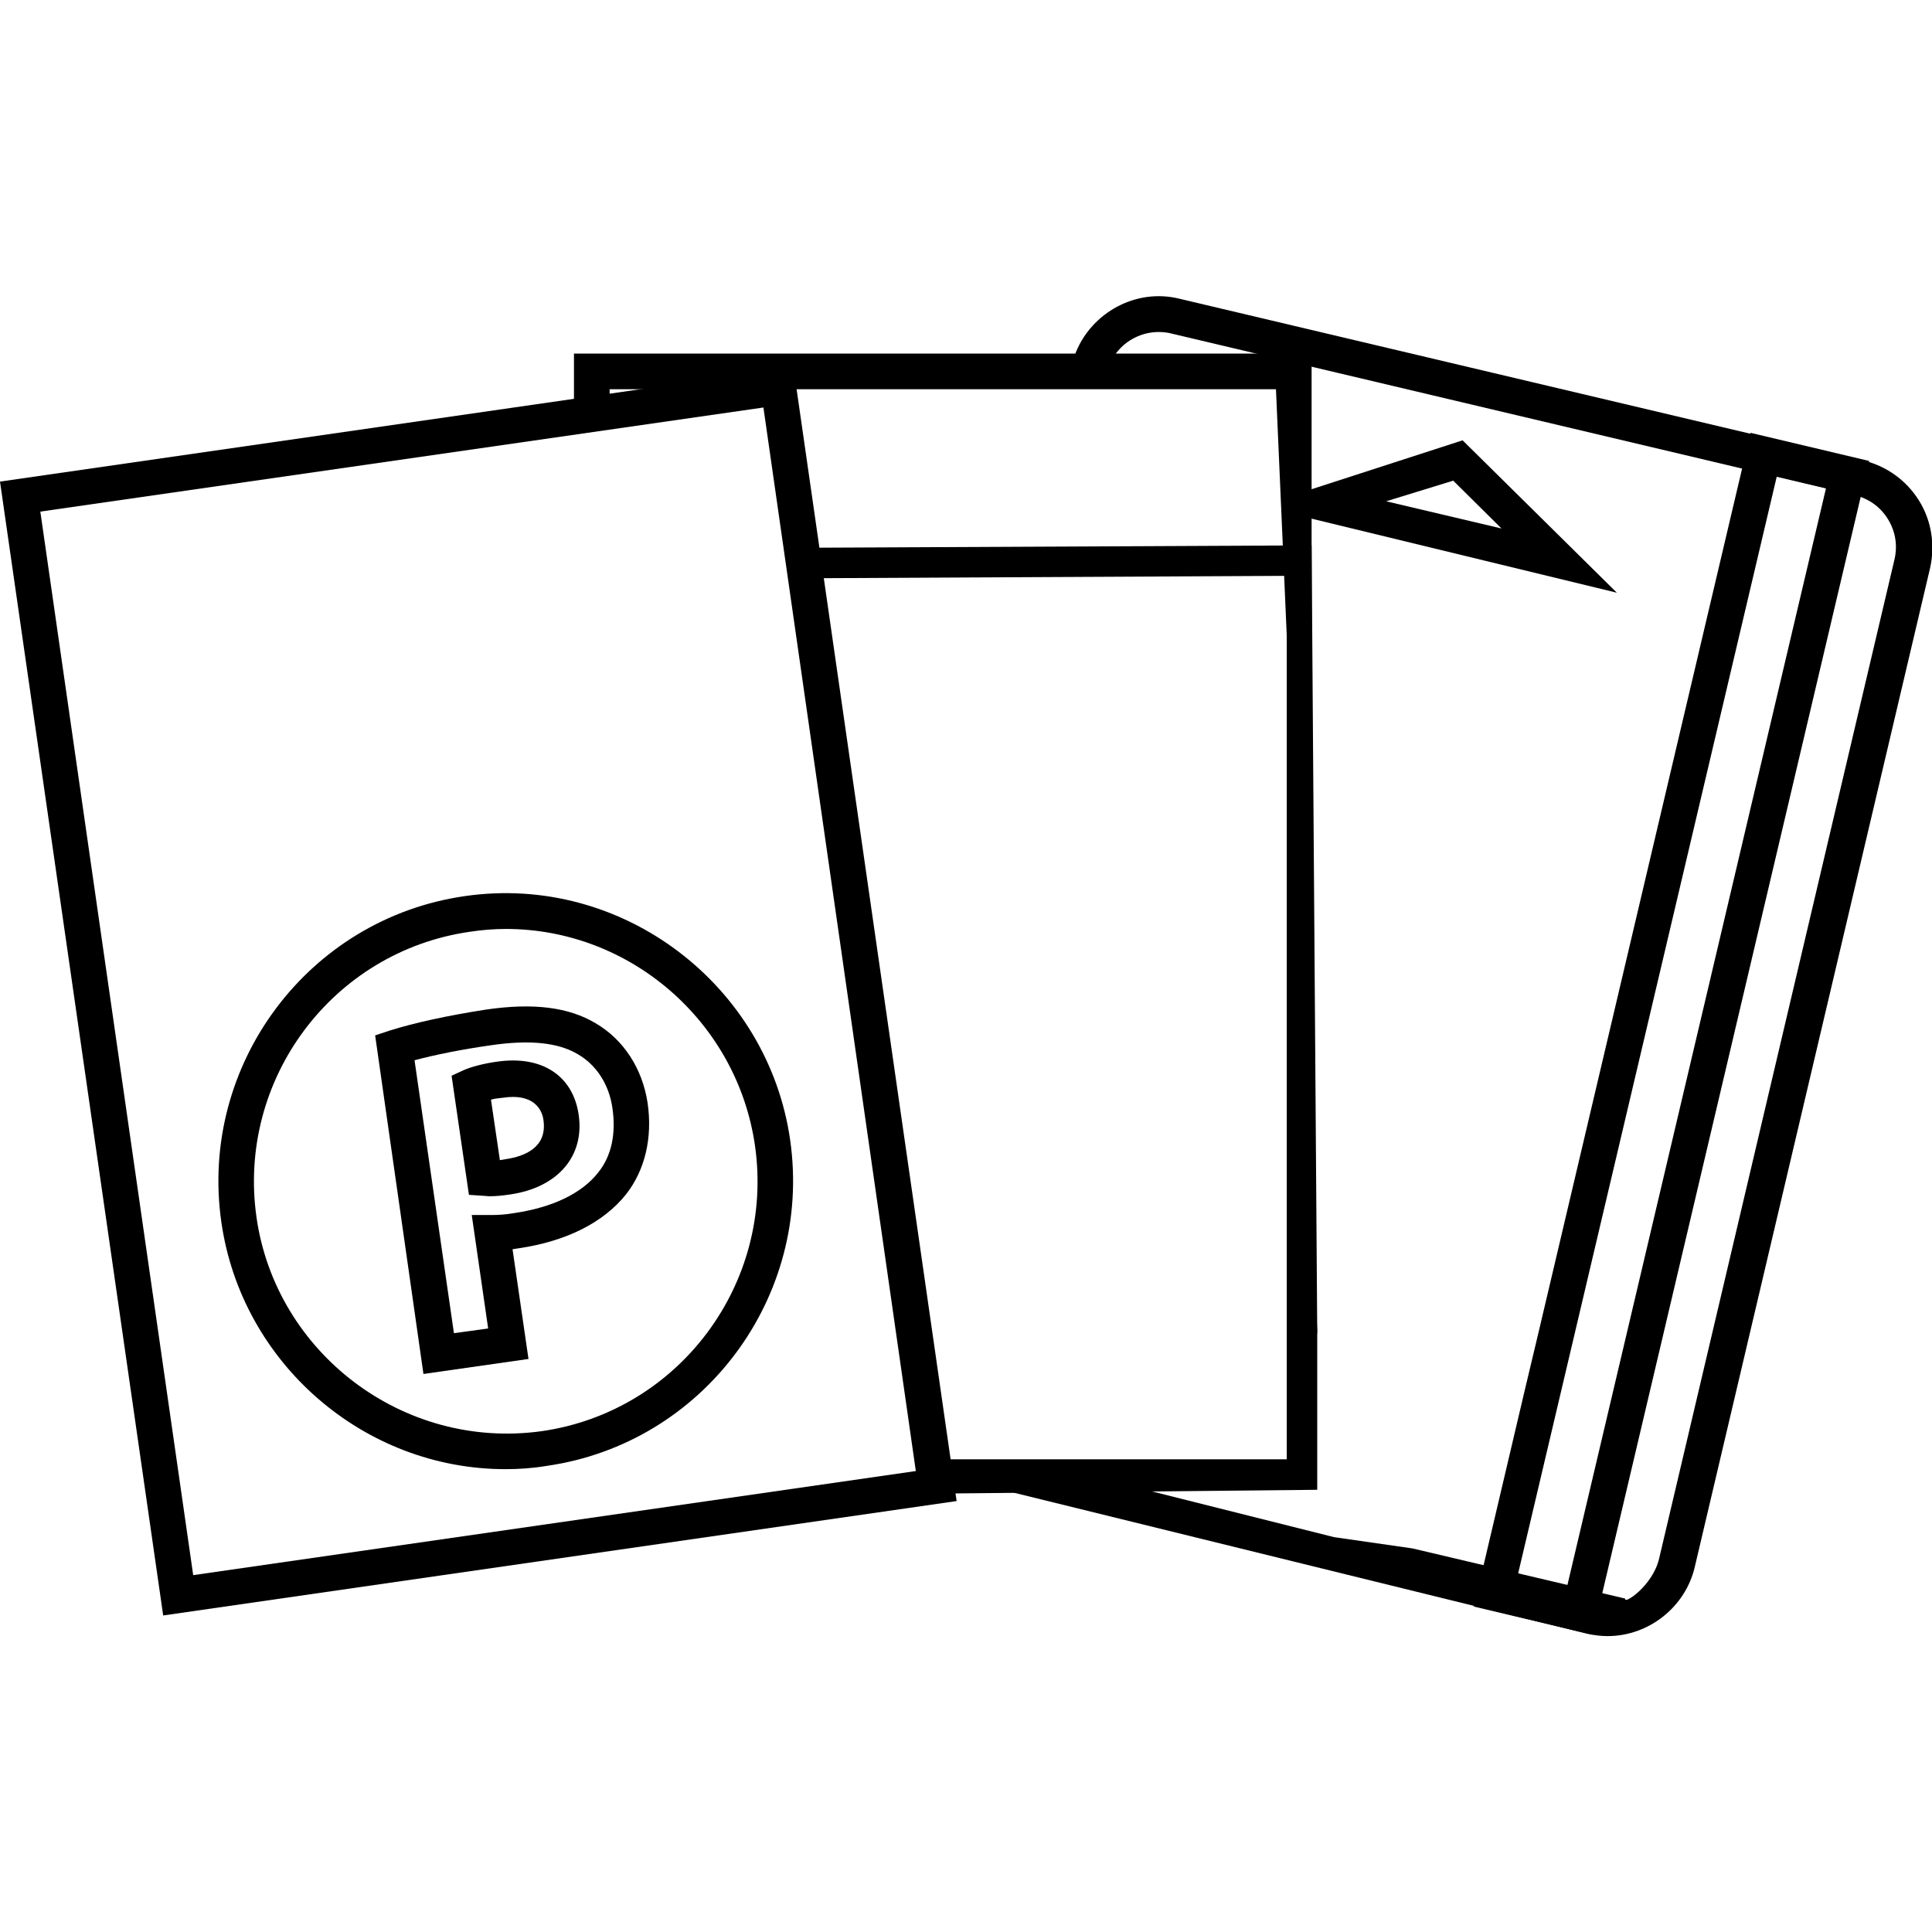
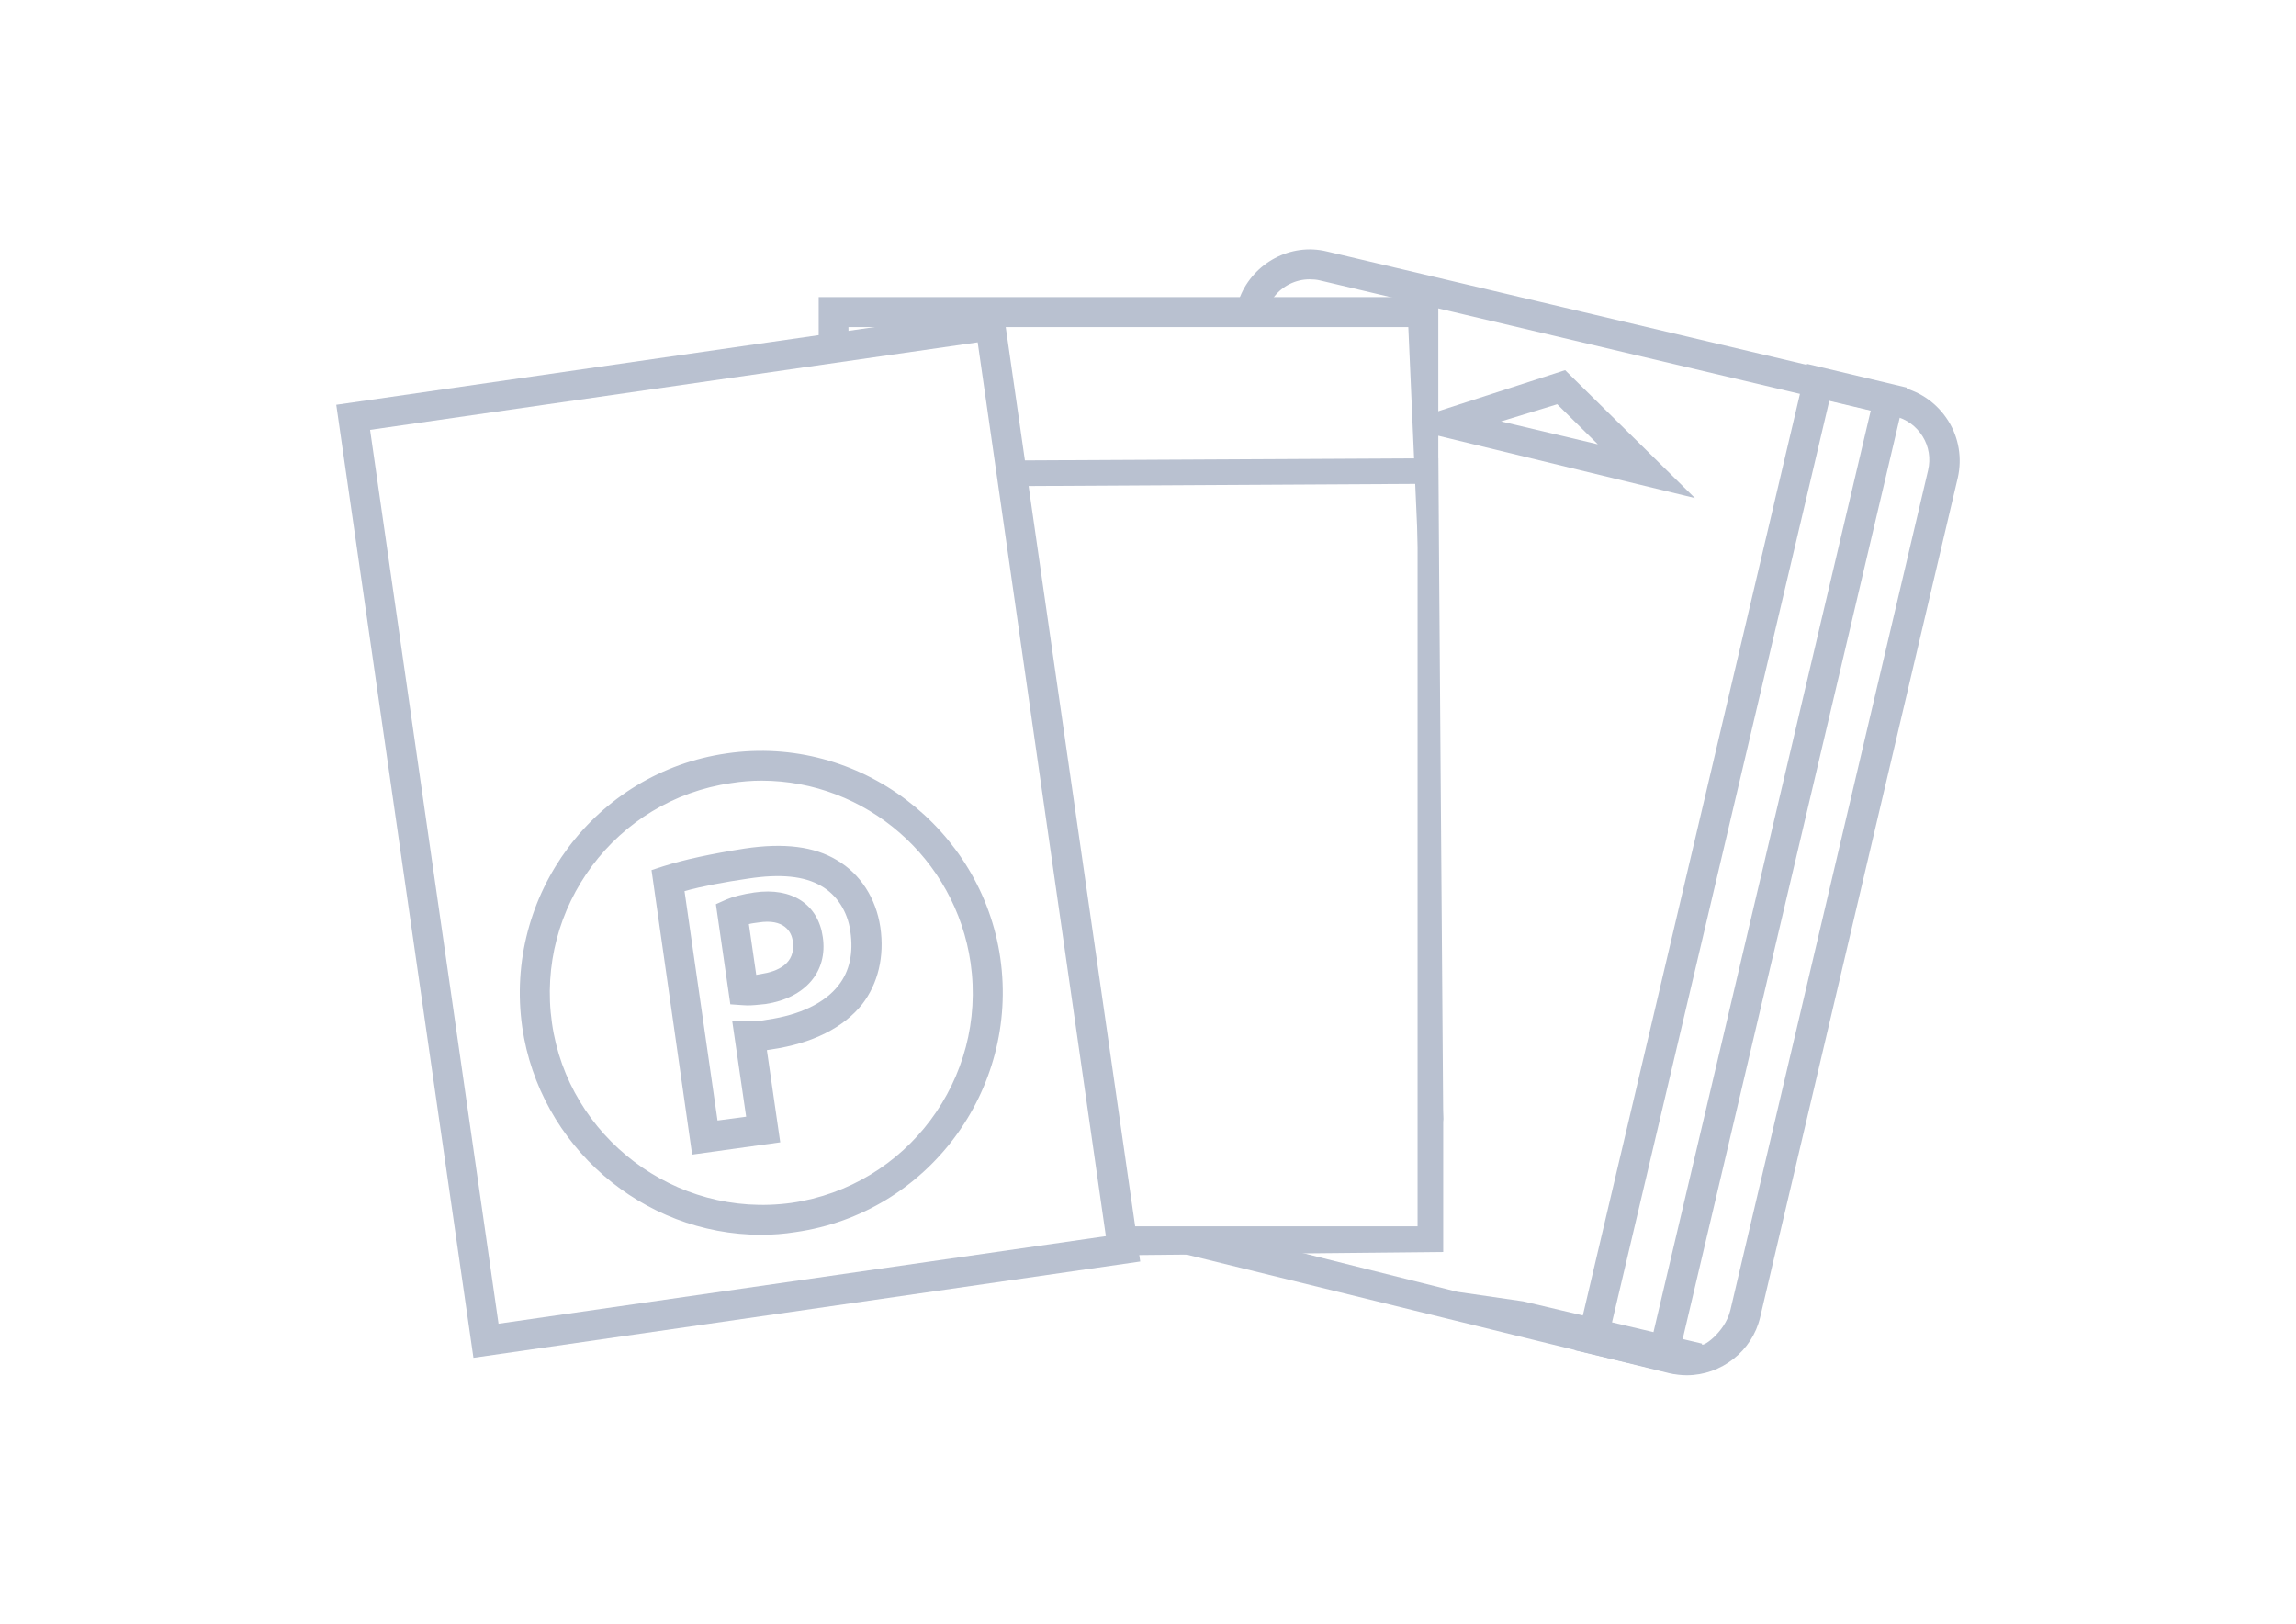
- <svg xmlns="http://www.w3.org/2000/svg" version="1.1" id="Layer_1" x="0px" y="0px" viewBox="0 0 412 412" enable-background="new 0 0 412 412" xml:space="preserve">
+ <svg xmlns="http://www.w3.org/2000/svg" version="1.1" id="Layer_1" x="0px" y="0px" viewBox="0 0 841.9 595.3" enable-background="new 0 0 841.9 595.3" xml:space="preserve">
  <g>
    <g>
-       <path d="M240.3,316.7l44.2,11.1l16.7,2.4l45.4,10.7c-0.5,1.4,5.8-2.6,7.2-8.5l50.2-213.1c0.7-3,0.2-6-1.4-8.6    c-1.6-2.6-4.1-4.4-7.1-5.1L249.7,71.1c-0.8-0.2-1.7-0.3-2.6-0.3c-3.6,0-6.9,1.7-9,4.4c-1,1.3-1.7,2.7-2.1,4.4l-7.4-1.8    c0.2-0.9,0.5-1.8,0.8-2.6c3.4-8.5,12.8-13.8,22.1-11.5l145.9,34.5c4.9,1.2,9.1,4.2,11.8,8.5c2.7,4.3,3.5,9.5,2.4,14.4l-50.2,213.1    c-2,8.5-9.8,14.7-18.6,14.7c-1.5,0-2.9-0.2-4.3-0.5l-130.1-32L240.3,316.7z" />
+       <path fill="#B9C1D0" d="M470.5,457.6l63.9,16l24.1,3.5l65.6,15.5c-0.7,2,8.4-3.8,10.4-12.3L707,172.4c1-4.3,0.3-8.7-2-12.4    s-5.9-6.4-10.3-7.4l-210.7-49.8c-1.2-0.3-2.5-0.4-3.8-0.4c-5.2,0-10,2.5-13,6.4c-1.4,1.9-2.5,3.9-3,6.4l-10.7-2.6    c0.3-1.3,0.7-2.6,1.2-3.8c4.9-12.3,18.5-19.9,31.9-16.6l210.8,49.8c7.1,1.7,13.1,6.1,17,12.3c3.9,6.2,5.1,13.7,3.5,20.8    l-72.5,307.9c-2.9,12.3-14.2,21.2-26.9,21.2c-2.2,0-4.2-0.3-6.2-0.7l-188-46.2L470.5,457.6z" />
    </g>
    <g>
-       <path d="M344.8,126.4l-71.3-17.3l0.1-2.8l38.3-12.4L344.8,126.4z M295.6,106.9l24.6,5.8l-10.3-10.2L295.6,106.9z" />
+       <path fill="#B9C1D0" d="M621.5,182.6l-103-25l0.1-4l55.3-17.9L621.5,182.6z M550.4,154.5l35.5,8.4l-14.9-14.7L550.4,154.5z" />
    </g>
    <g>
-       <path d="M339.6,348.6l-25.3-6l10.8-45.9l3-12.6l45.2-191.8l25.3,6L339.6,348.6z M323.4,337l10.5,2.5l55.5-235.4l-10.5-2.5    L323.4,337z" />
+       <path fill="#B9C1D0" d="M614,503.7l-36.6-8.7l15.6-66.3l4.3-18.2l65.3-277.1l36.6,8.7L614,503.7z M590.6,486.9l15.2,3.6    l80.2-340.1l-15.2-3.6L590.6,486.9z" />
    </g>
    <g>
-       <polyline points="272.1,83 130,83 130.1,91 122.4,91.8 122.4,75.4 279.7,75.4 279.7,284.8 279.7,295.5 279.7,316.9 278.3,301.6     280.9,284   " />
+       <polyline fill="#B9C1D0" points="516.4,119.9 311.1,119.9 311.3,131.5 300.2,132.6 300.2,108.9 527.4,108.9 527.4,411.5     527.4,427 527.4,457.9 525.4,435.8 529.2,410.3   " />
    </g>
    <g>
-       <polyline points="170.4,317.4 196.6,314.7 195.7,311.2 274.4,311.2 274.4,295.6 274.4,285 274.4,122.8 174.8,123.3 173.8,116.8     279.7,116.3 280.9,284 280.9,296.2 280.9,317.7 170.4,318.8 170.4,317.7 170.4,317.7   " />
+       <polyline fill="#B9C1D0" points="369.5,458.6 407.4,454.7 406.1,449.6 519.8,449.6 519.8,427.1 519.8,411.8 519.8,177.4     375.9,178.2 374.4,168.8 527.4,168 529.2,410.3 529.2,428 529.2,459 369.5,460.6 369.5,459 369.5,459   " />
    </g>
    <g>
-       <path d="M204,320.1L34.8,344.5L0,102.7l169.2-24.4L204,320.1z M8.6,109.1l32.6,226.8l154.1-22.2L162.8,86.9L8.6,109.1z" />
+       <path fill="#B9C1D0" d="M418.1,462.5l-244.5,35.3l-50.3-349.4l244.5-35.3L418.1,462.5z M135.7,157.6l47.1,327.7l222.7-32.1    l-47-327.7L135.7,157.6z" />
    </g>
    <g>
-       <path d="M107.8,313.3c-30.2,0-56.3-22.6-60.6-52.7c-4.8-33.5,18.5-64.7,51.9-69.5c33.7-4.9,64.7,19.1,69.4,52    c4.8,33.5-18.5,64.7-51.9,69.5C113.6,313.1,110.7,313.3,107.8,313.3z M107.9,198.1c-2.5,0-5.1,0.2-7.7,0.6    c-29.3,4.2-49.7,31.5-45.5,60.9c4.1,28.8,31.2,49.7,60.8,45.6c29.3-4.2,49.7-31.5,45.5-60.9C157.2,217.9,134.4,198.1,107.9,198.1z    " />
+       <path fill="#B9C1D0" d="M279.1,452.7c-43.6,0-81.3-32.7-87.6-76.1c-6.9-48.4,26.7-93.5,75-100.4c48.7-7.1,93.5,27.6,100.3,75.1    c6.9,48.4-26.7,93.5-75,100.4C287.4,452.4,283.3,452.7,279.1,452.7z M279.2,286.2c-3.6,0-7.4,0.3-11.1,0.9    c-42.3,6.1-71.8,45.5-65.7,88c5.9,41.6,45.1,71.8,87.8,65.9c42.3-6.1,71.8-45.5,65.7-88C350.4,314.8,317.5,286.2,279.2,286.2z" />
    </g>
    <g>
-       <path d="M90.3,293L80,220.8l3-1c5.4-1.7,12.3-3.2,20.6-4.5c10.2-1.5,17.7-0.5,23.4,2.9c6,3.5,10,9.7,11.1,17    c1.1,7.5-0.6,14.4-4.6,19.5c-4.8,6-12.7,10-22.9,11.5l-1.3,0.2l3.4,23.4L90.3,293z M88.4,226.1l8.4,58.2l7.3-1l-3.5-24.2l4.4,0    c1.3,0,2.9-0.1,4.6-0.4c8.2-1.2,14.5-4.2,18-8.7c2.8-3.5,3.8-8.2,3-13.7c-0.7-5-3.4-9.2-7.4-11.5c-4.2-2.5-10.3-3.1-18.5-1.9    C98.4,223.8,92.9,224.9,88.4,226.1z M104.3,255.1L104.3,255.1l-1.3-0.1l-3-0.2l-3.7-25.4l2.6-1.2c1.6-0.7,4.2-1.4,7.1-1.8    c9.7-1.4,16.2,3.1,17.4,11.3c1.3,8.8-4.4,15.5-14.5,17C107,255,105.6,255.1,104.3,255.1z M104.7,234.5l1.9,12.9l1.2-0.2    c4.1-0.6,8.9-2.5,8.1-8.3c-0.3-2.4-2.2-5.8-8.7-4.8C106.2,234.2,105.4,234.3,104.7,234.5z" />
+       <path fill="#B9C1D0" d="M253.8,423.3L238.9,319l4.3-1.4c7.8-2.5,17.8-4.6,29.8-6.5c14.7-2.2,25.6-0.7,33.8,4.2    c8.7,5.1,14.4,14,16,24.6c1.6,10.8-0.9,20.8-6.6,28.2c-6.9,8.7-18.3,14.4-33.1,16.6l-1.9,0.3l4.9,33.8L253.8,423.3z M251,326.7    l12.1,84.1l10.5-1.4l-5.1-35h6.4c1.9,0,4.2-0.1,6.6-0.6c11.8-1.7,21-6.1,26-12.6c4-5.1,5.5-11.8,4.3-19.8    c-1-7.2-4.9-13.3-10.7-16.6c-6.1-3.6-14.9-4.5-26.7-2.7C265.5,323.4,257.5,324.9,251,326.7z M274,368.6L274,368.6l-1.9-0.1    l-4.3-0.3l-5.3-36.7l3.8-1.7c2.3-1,6.1-2,10.3-2.6c14-2,23.4,4.5,25.1,16.3c1.9,12.7-6.4,22.4-21,24.6    C277.9,368.4,275.9,368.6,274,368.6z M274.6,338.8l2.7,18.6l1.7-0.3c5.9-0.9,12.9-3.6,11.7-12c-0.4-3.5-3.2-8.4-12.6-6.9    C276.7,338.4,275.6,338.5,274.6,338.8z" />
    </g>
  </g>
</svg>
